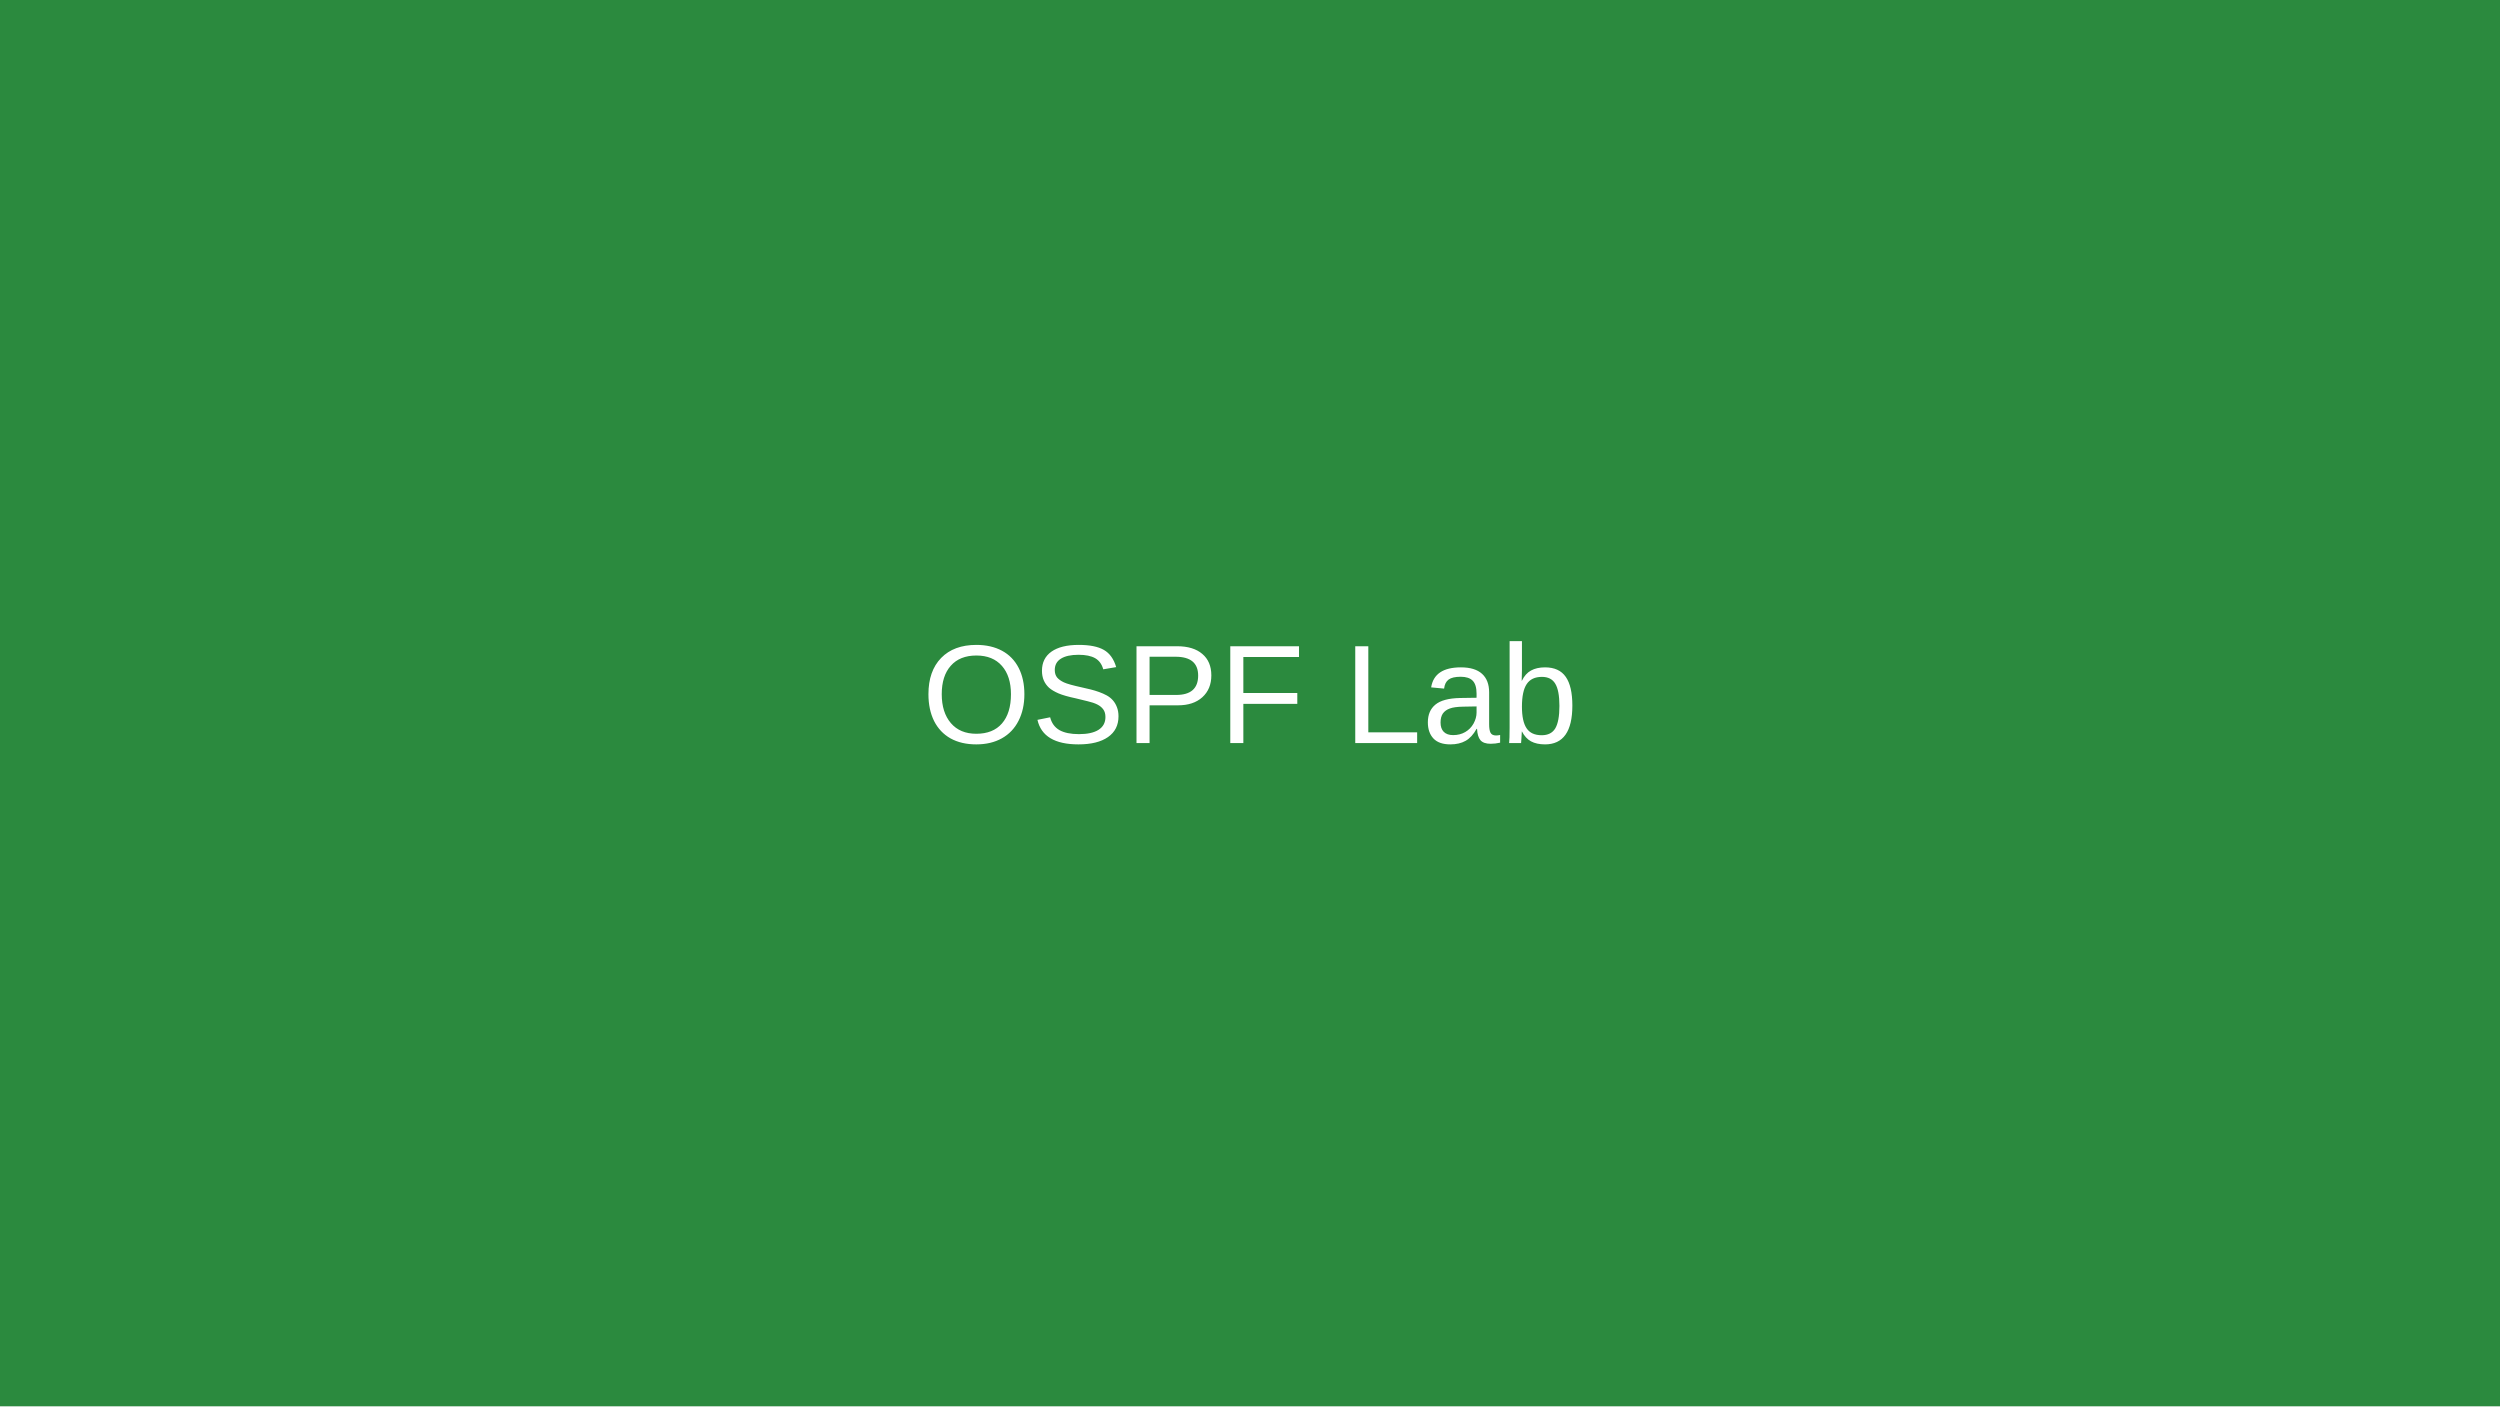
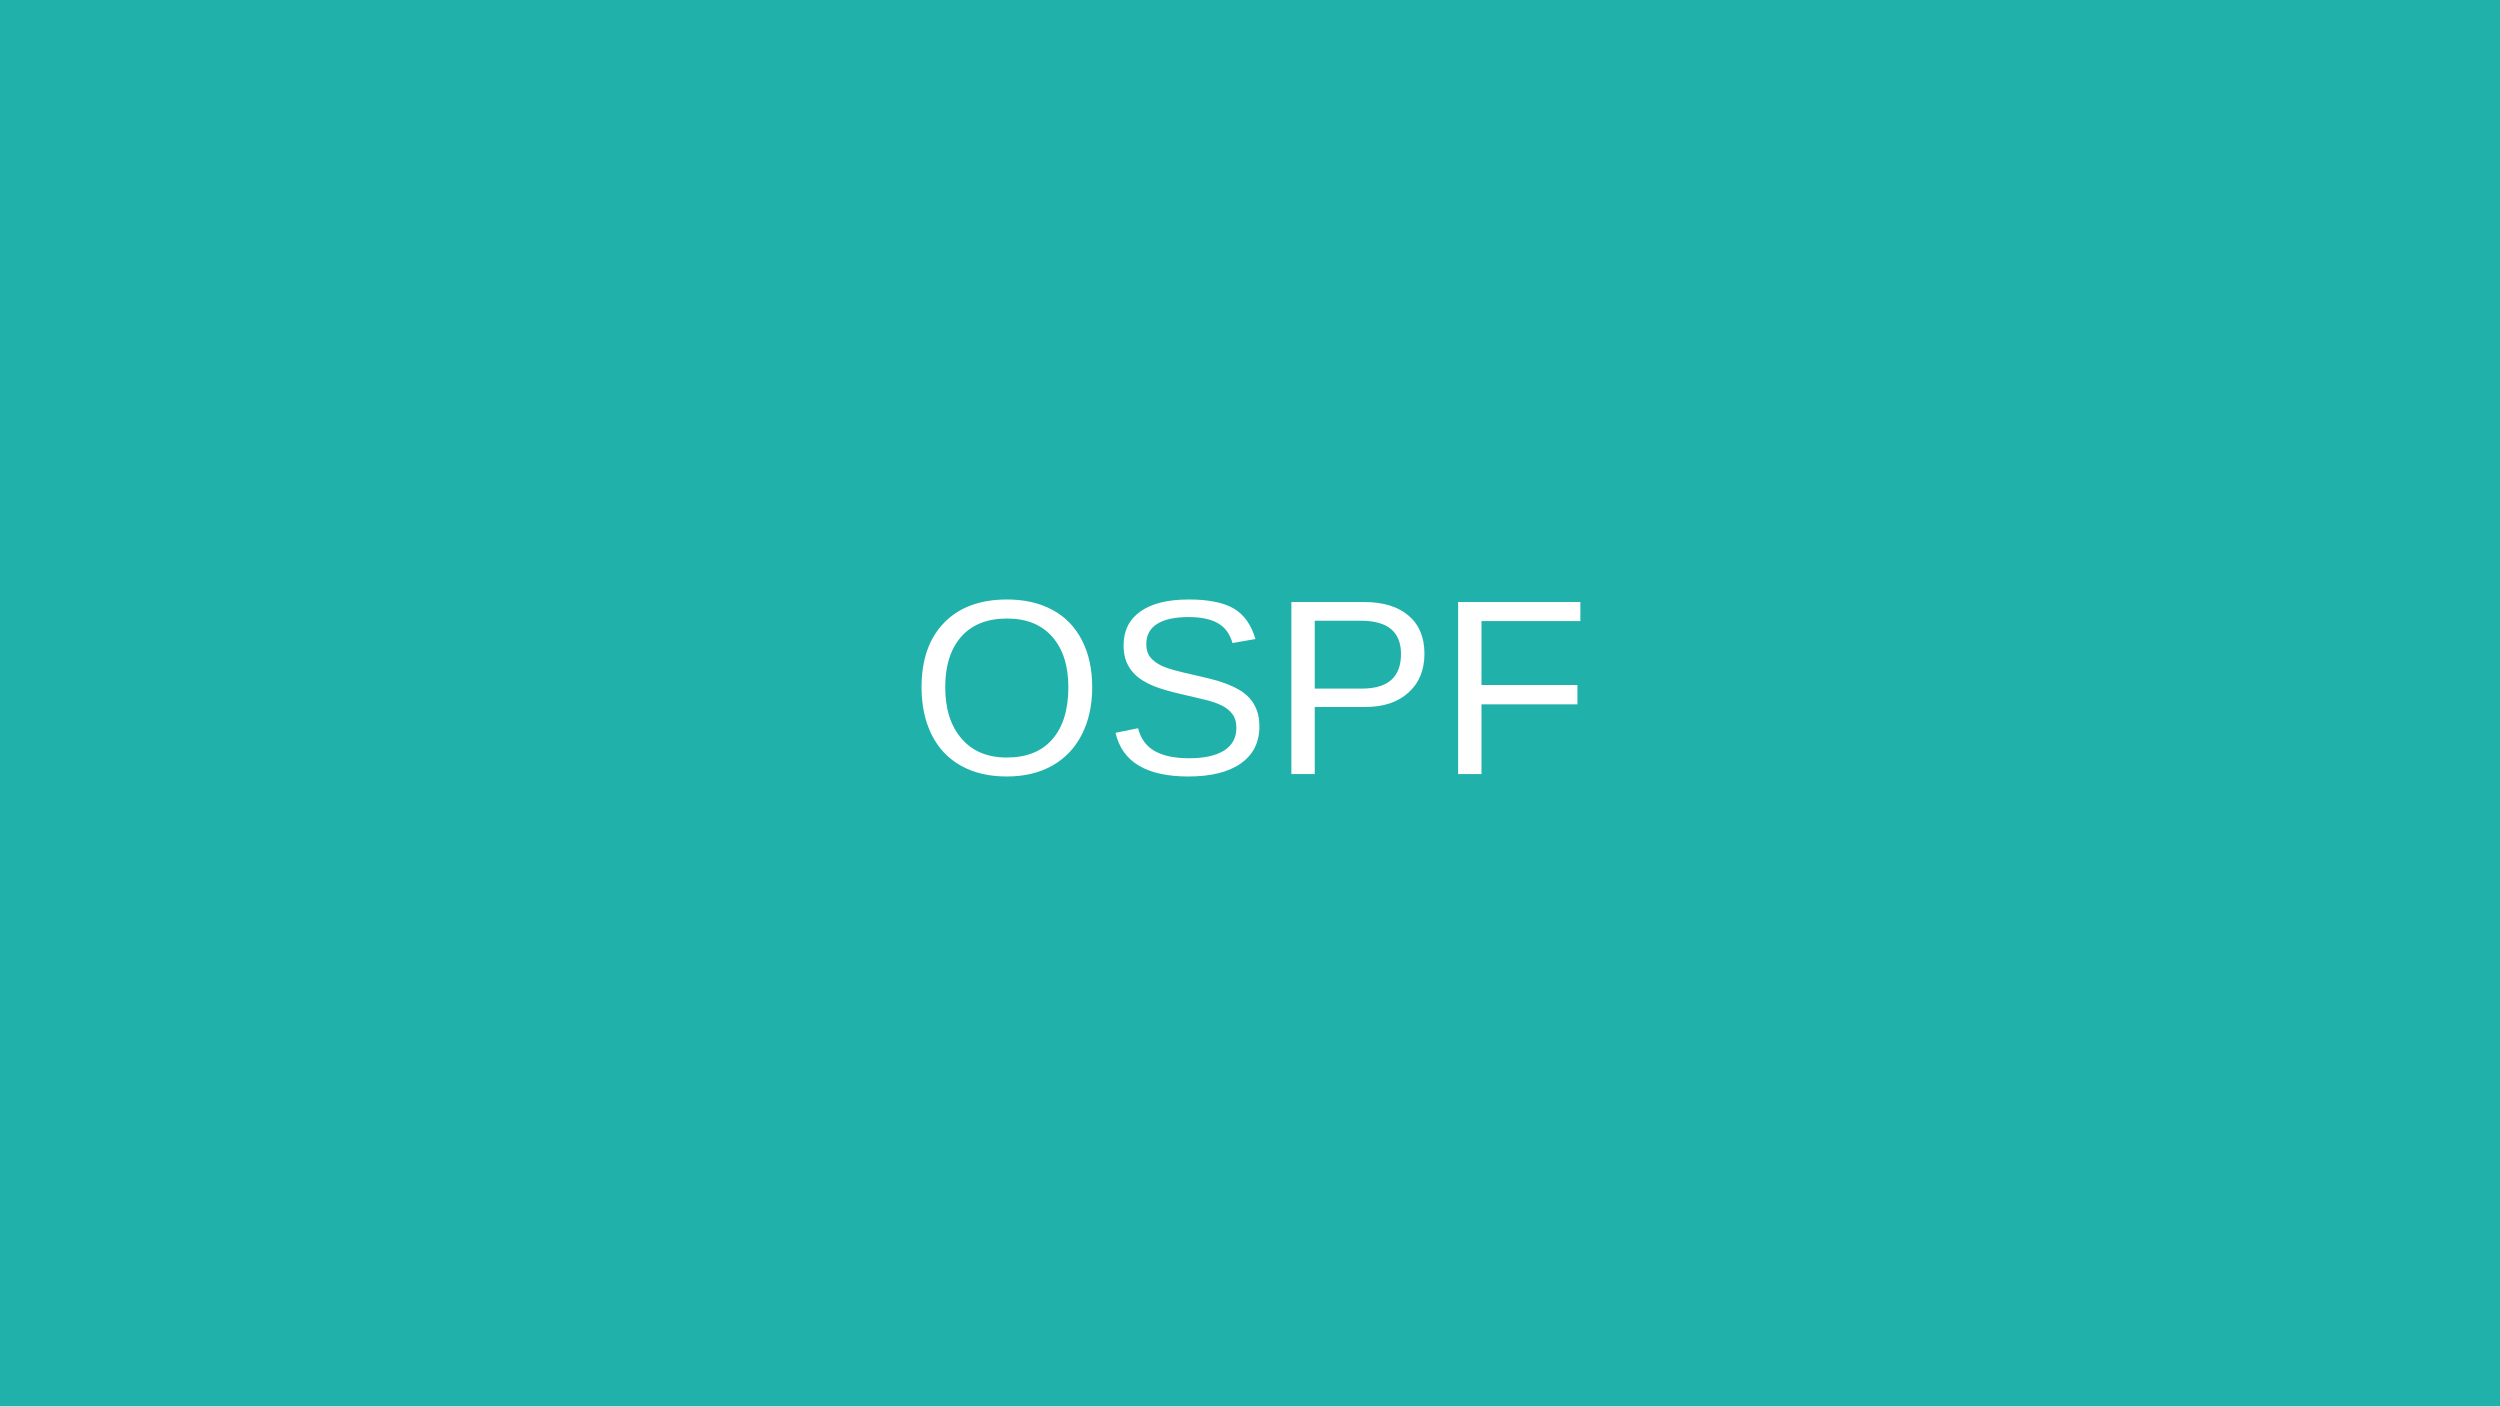
- <svg xmlns="http://www.w3.org/2000/svg" width="320" height="180" viewBox="0 0 320 180">
-   <rect width="100%" height="100%" fill="#2b8a3e" />
-   <text x="50%" y="50%" font-size="18" fill="#fff" text-anchor="middle" dominant-baseline="middle" font-family="Arial, Helvetica, sans-serif">OSPF Lab</text>
+ <svg xmlns="http://www.w3.org/2000/svg" width="480" height="270" viewBox="0 0 480 270">
+   <rect width="100%" height="100%" fill="#20b2aa" />
+   <text x="50%" y="50%" font-size="48" fill="#ffffff" text-anchor="middle" dominant-baseline="middle" font-family="Arial, Helvetica, sans-serif">OSPF</text>
</svg>
